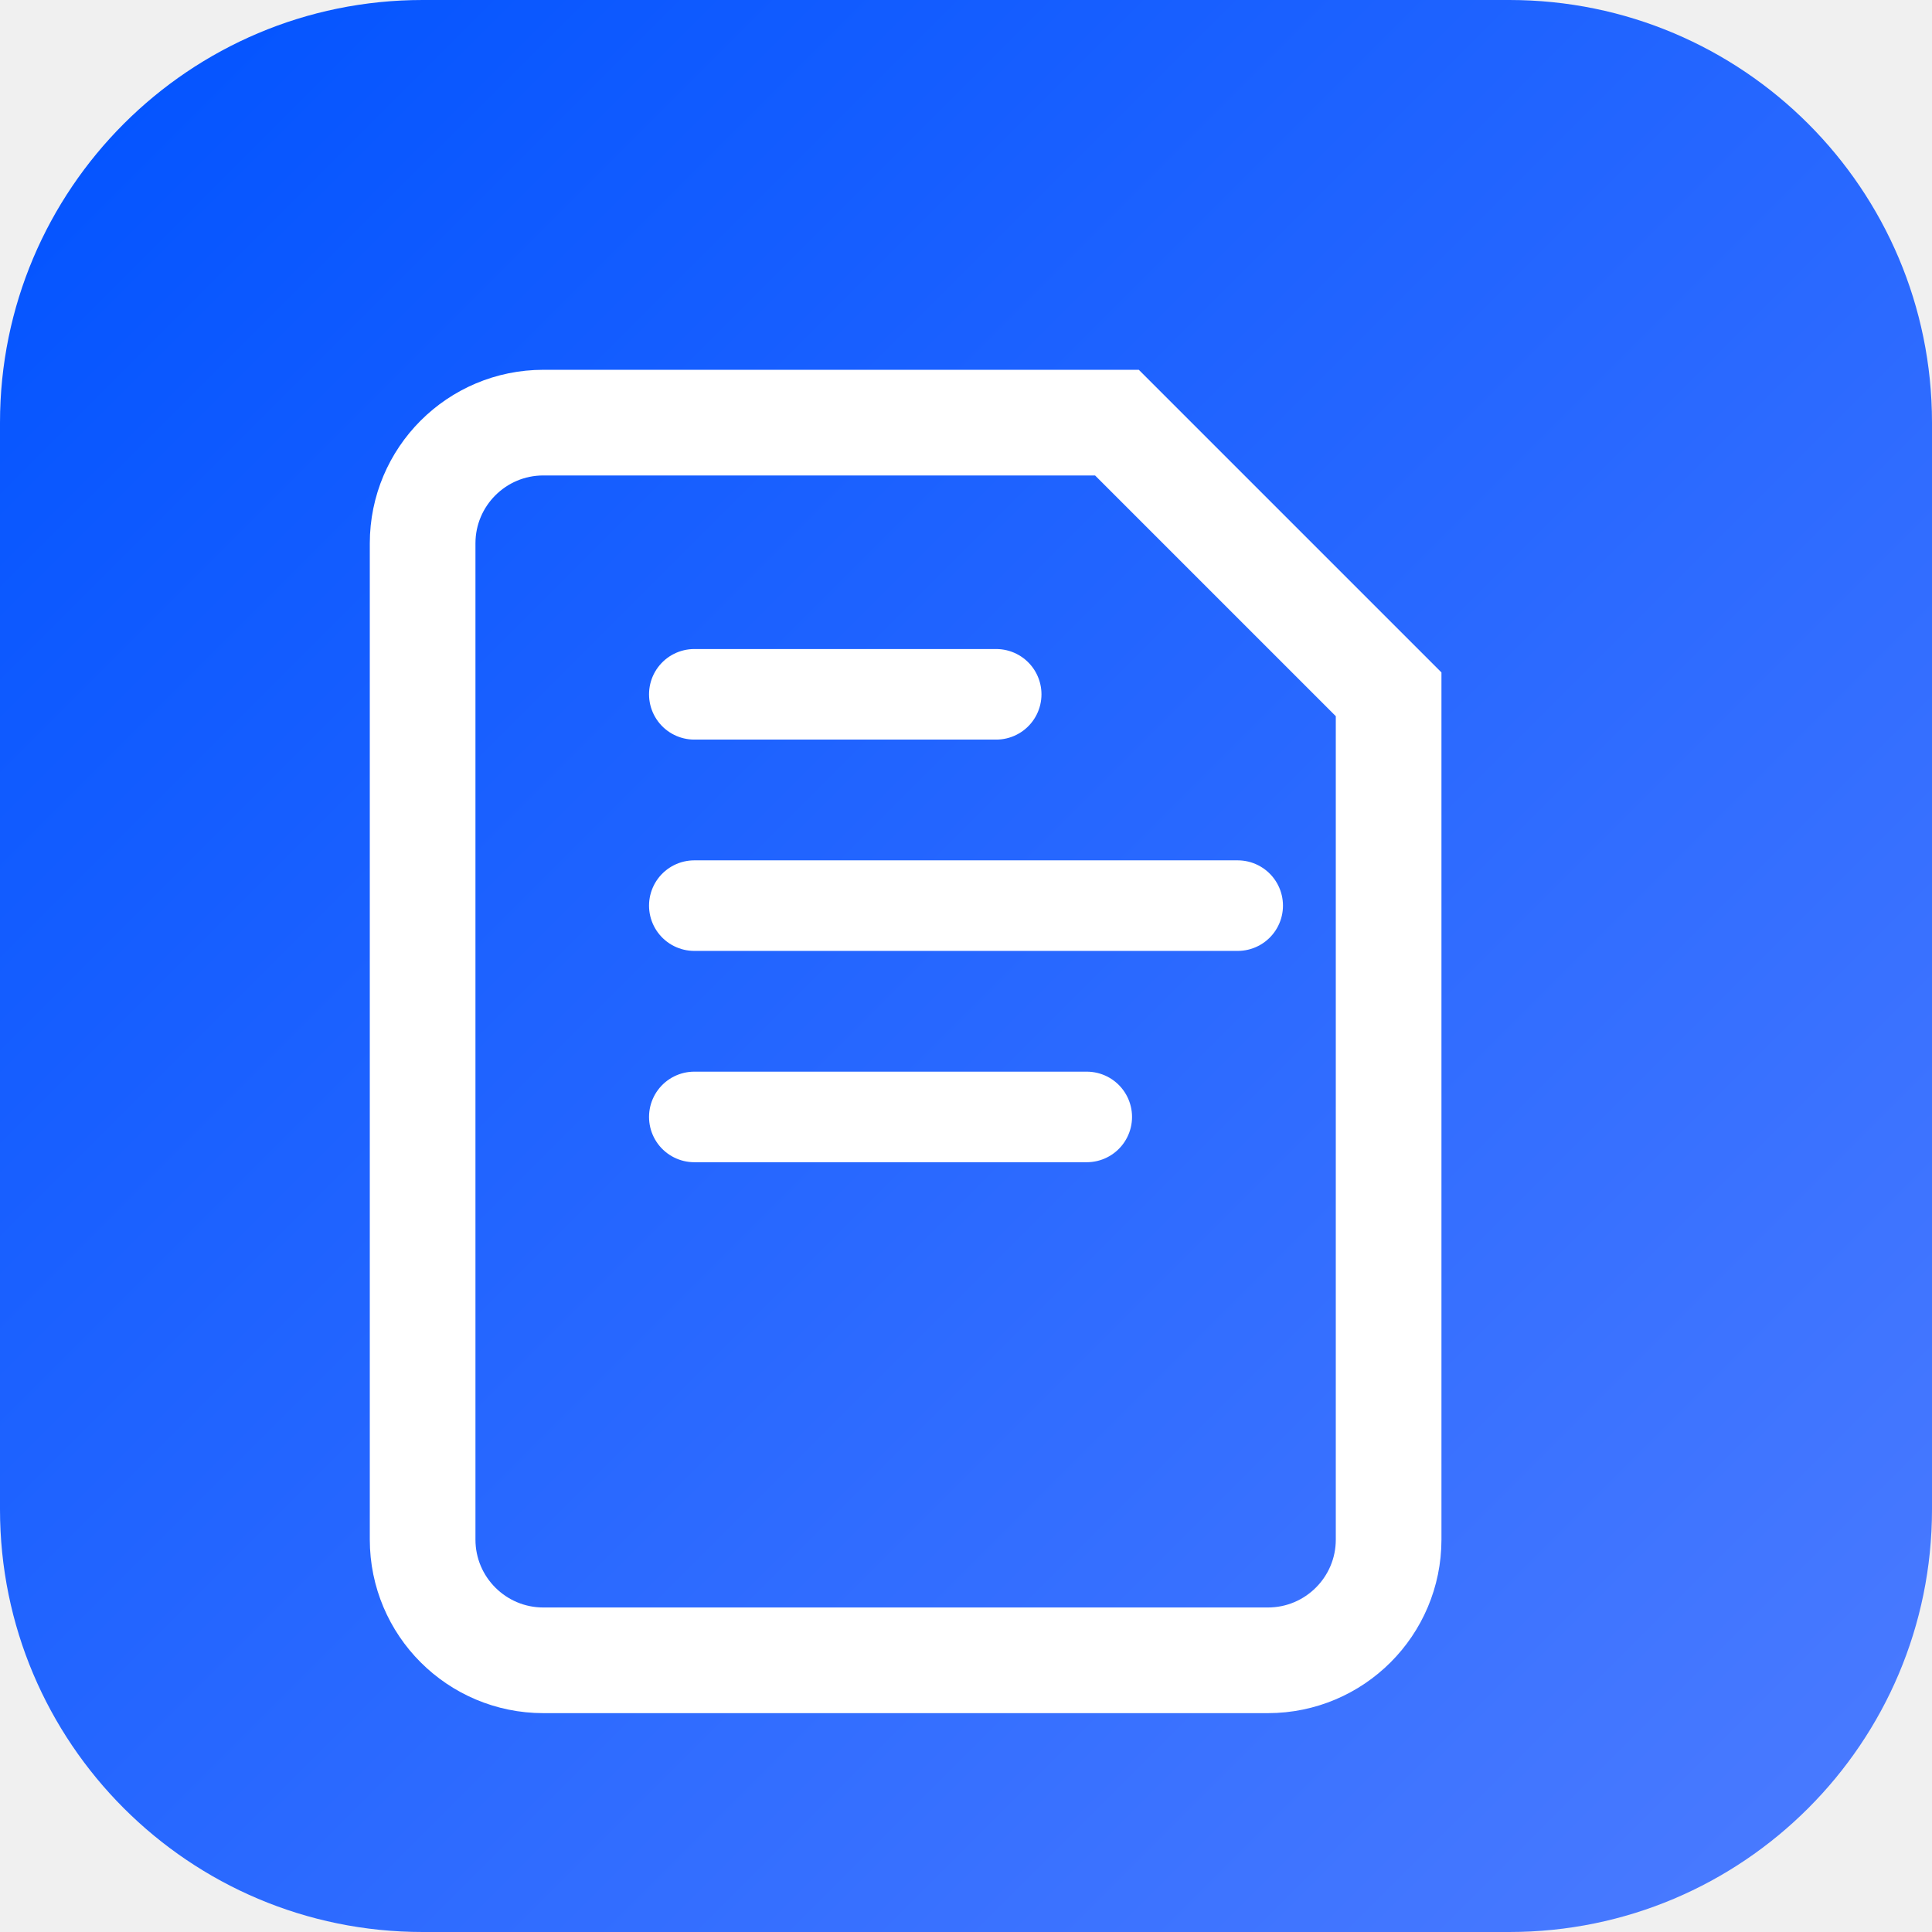
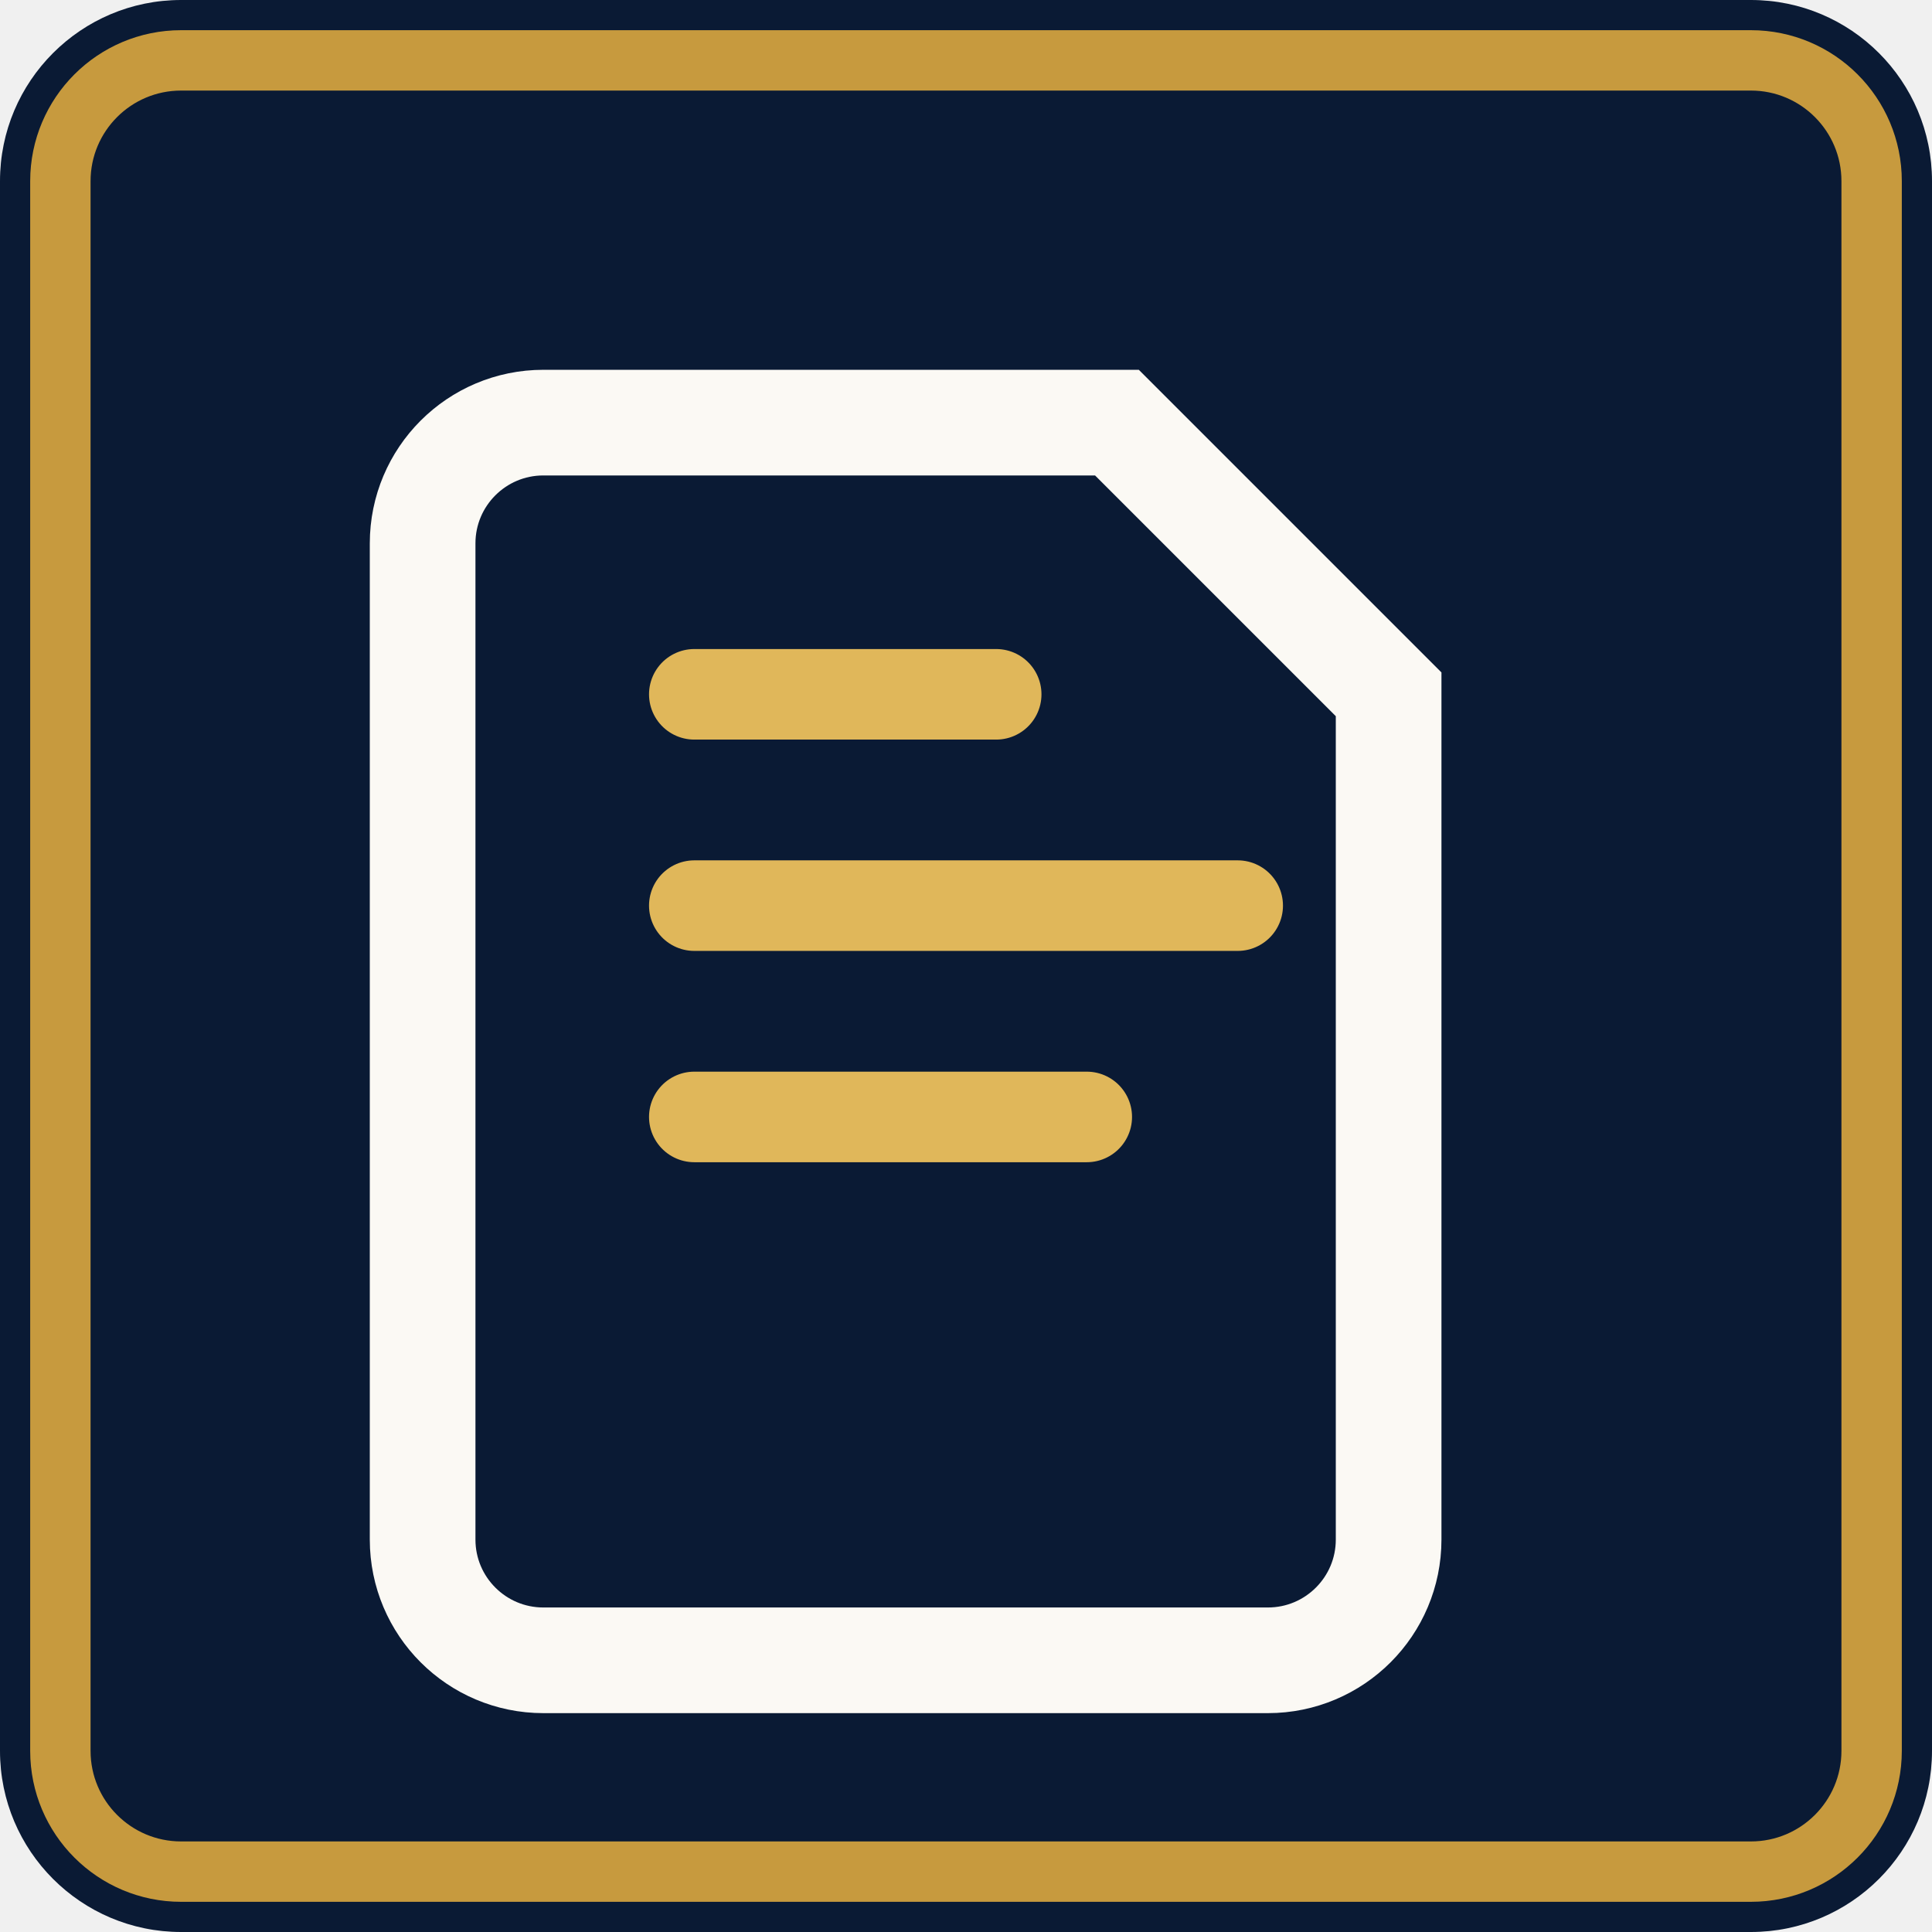
<svg xmlns="http://www.w3.org/2000/svg" viewBox="0 0 64 64">
-   <defs>
-     <linearGradient id="g" x1="0" y1="0" x2="1" y2="1">
-       <stop offset="0" stop-color="#0052FF" />
-       <stop offset="1" stop-color="#4D7CFF" />
-     </linearGradient>
-   </defs>
-   <rect width="64" height="64" rx="14" fill="url(#g)" />
-   <path d="M18 14h19l9 9v28a4 4 0 0 1-4 4H18a4 4 0 0 1-4-4V18a4 4 0 0 1 4-4z" fill="none" stroke="#FFFFFF" stroke-width="3.5" />
-   <path d="M23 30h18M23 37h13M23 23h10" stroke="#FFFFFF" stroke-width="3" stroke-linecap="round" />
+   <rect width="64" height="64" rx="6" fill="#0A1A34" />
+   <rect x="2" y="2" width="60" height="60" rx="4" fill="none" stroke="#C79A3E" stroke-width="2" />
+   <path d="M18 14h19l9 9v28a4 4 0 0 1-4 4H18a4 4 0 0 1-4-4V18a4 4 0 0 1 4-4z" fill="none" stroke="#FBF9F4" stroke-width="3.5" />
+   <path d="M23 30h18M23 37h13M23 23h10" stroke="#E0B75A" stroke-width="3" stroke-linecap="round" />
</svg>
